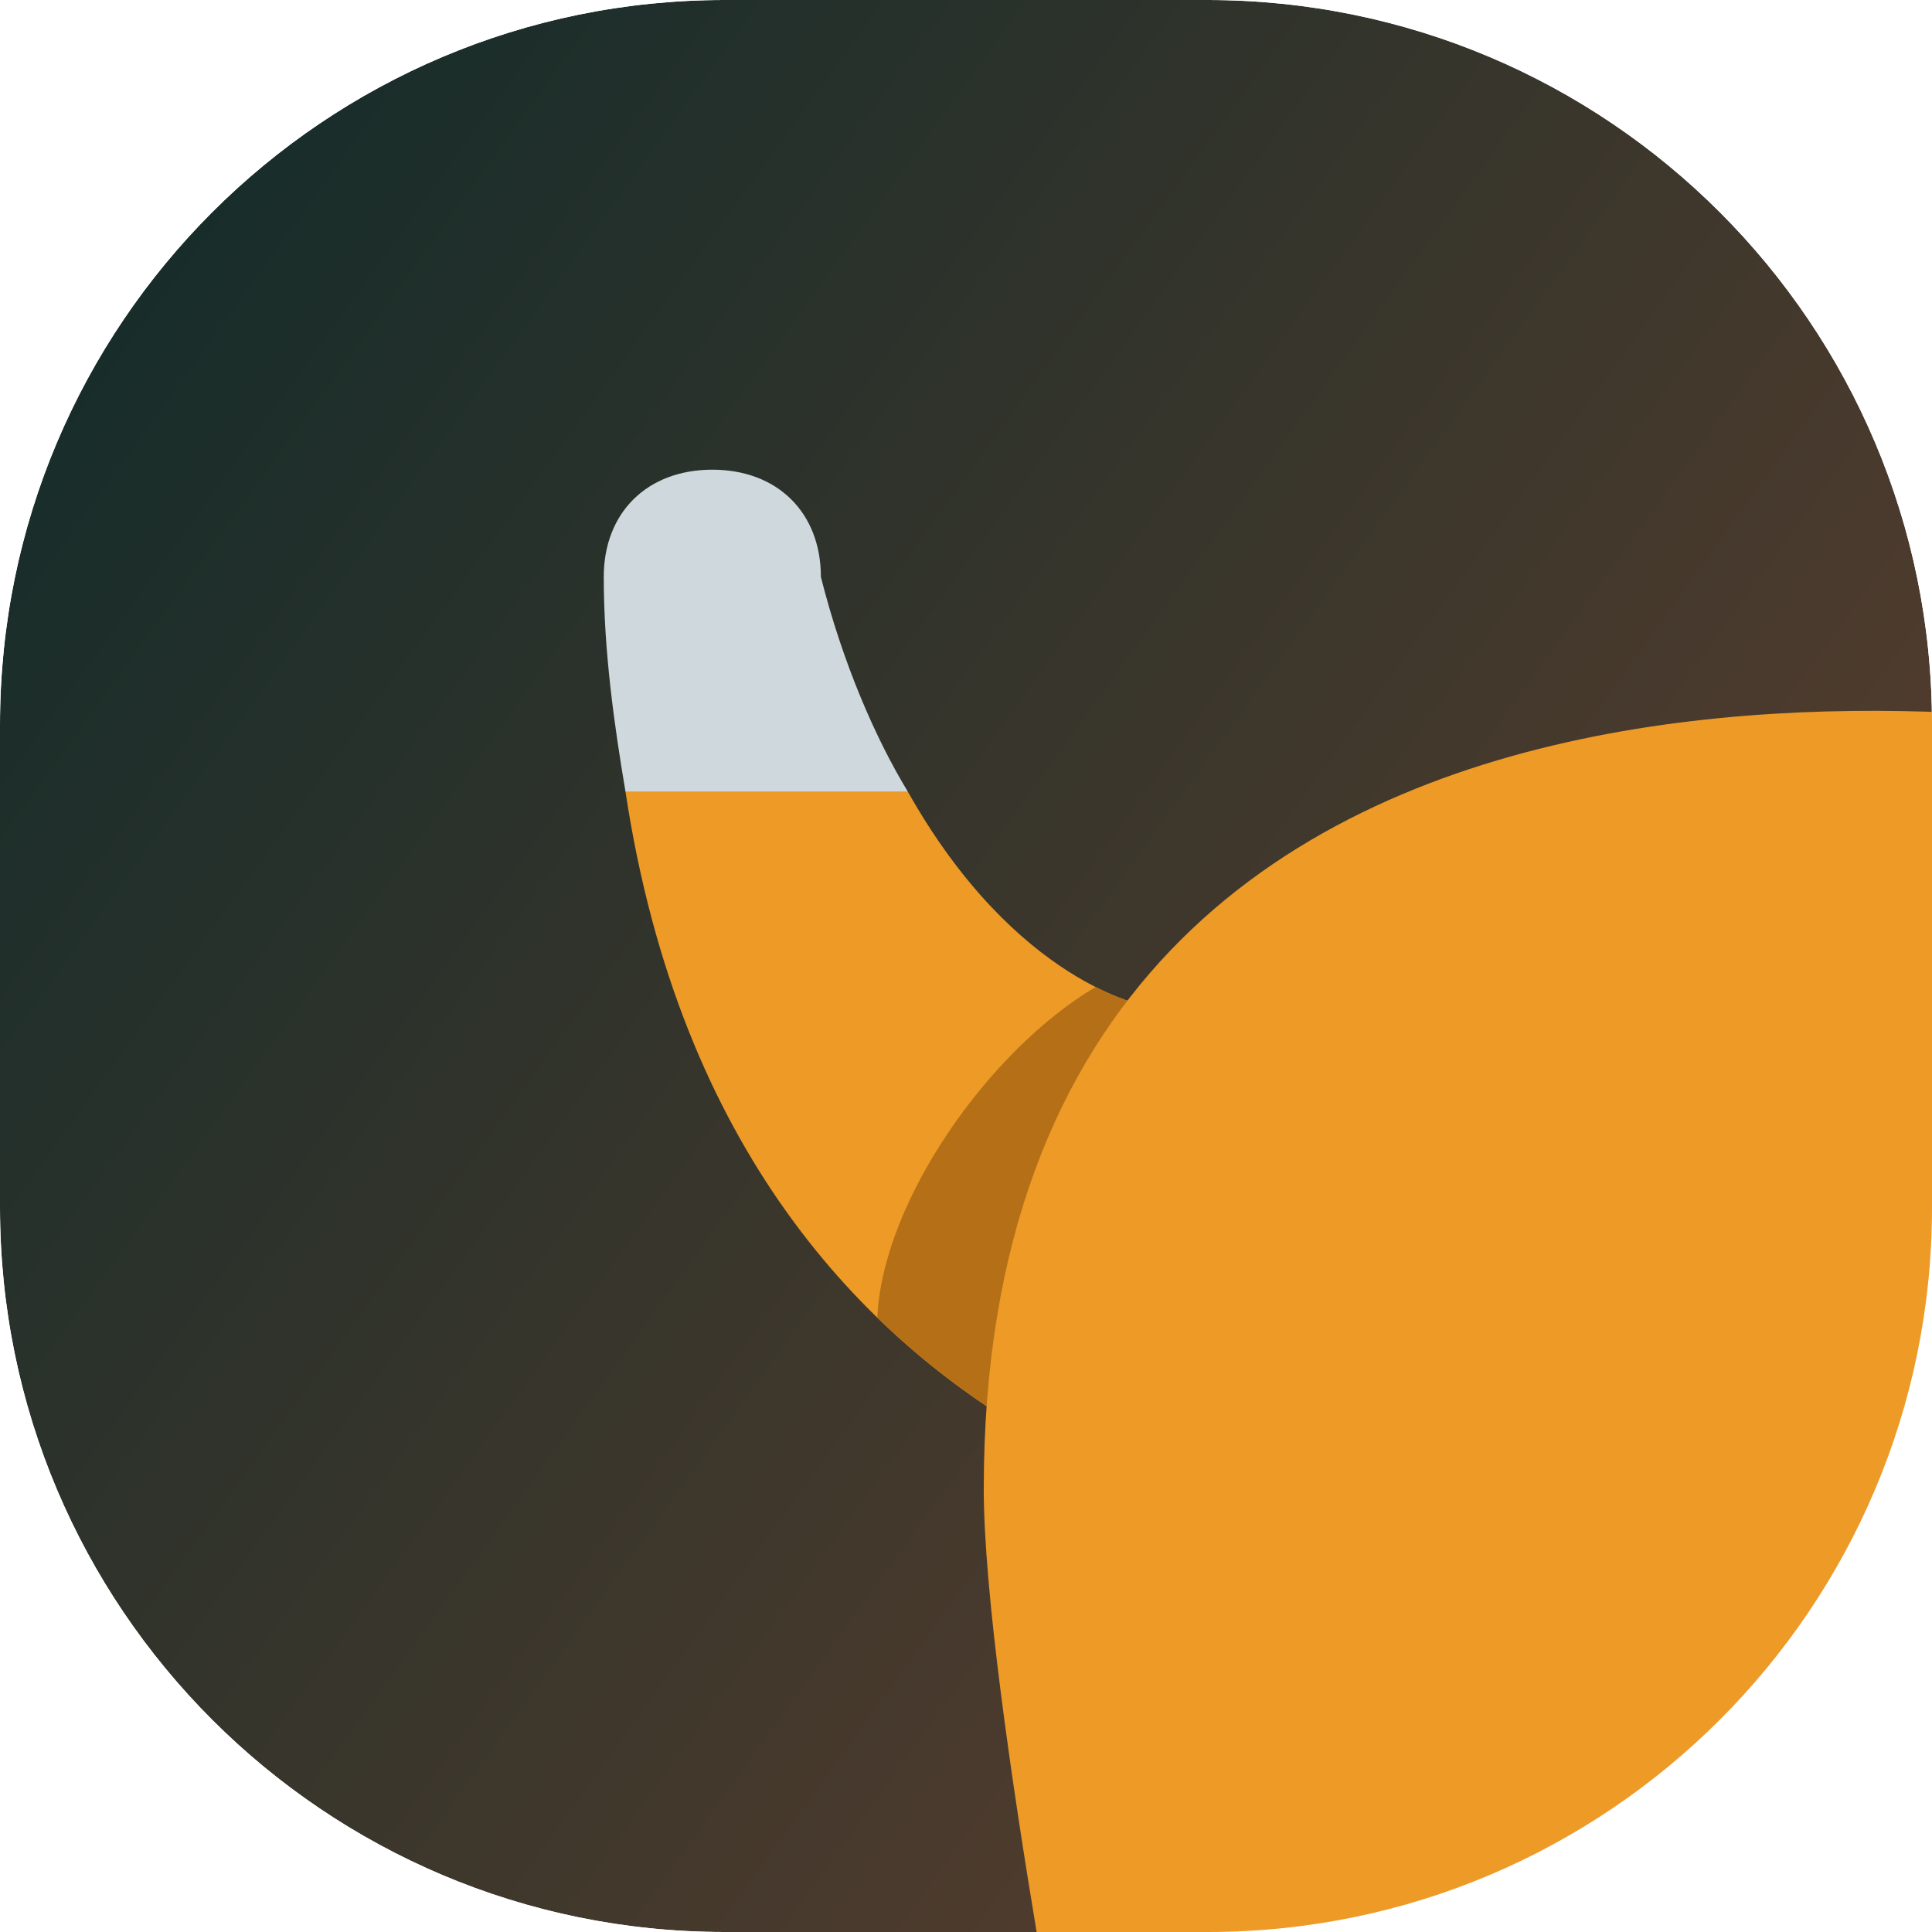
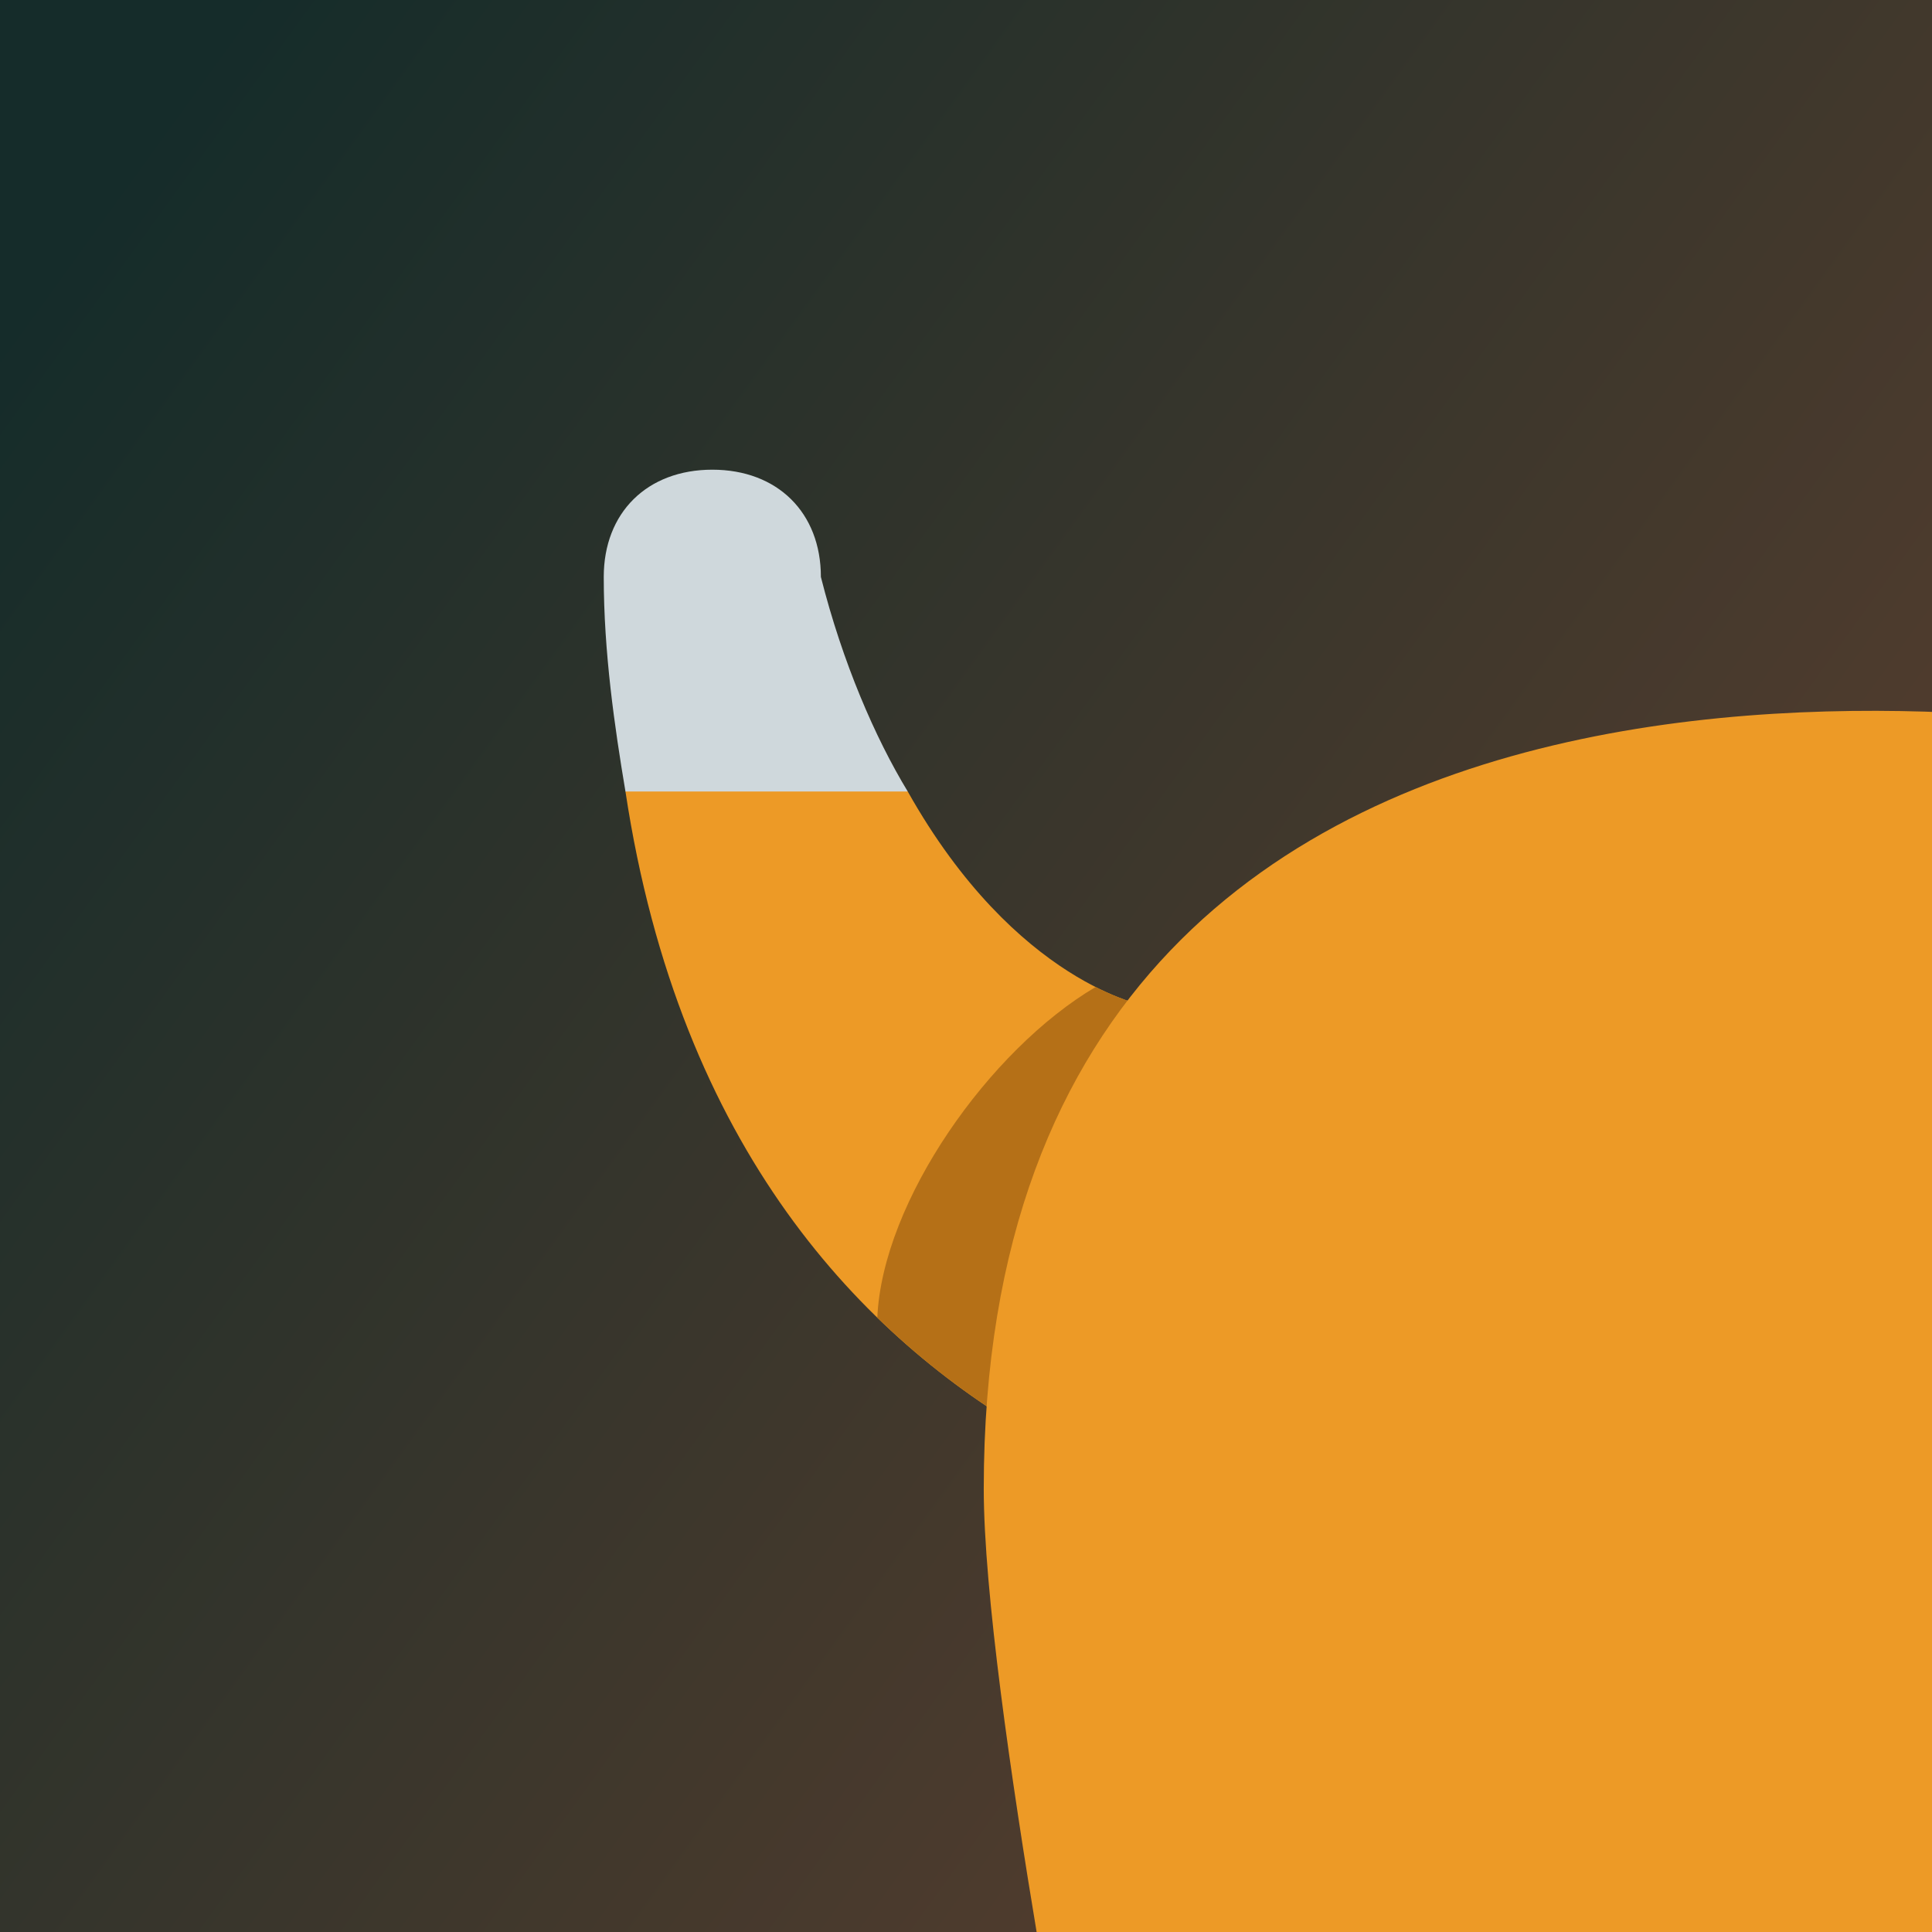
<svg xmlns="http://www.w3.org/2000/svg" width="64" height="64" viewBox="0 0 64 64" fill="none">
  <mask id="mask0_16139_329750" style="mask-type:alpha" maskUnits="userSpaceOnUse" x="0" y="0" width="64" height="64">
-     <rect width="64" height="64" rx="24" fill="#D9D9D9" />
+     <rect width="64" height="64" fill="#D9D9D9" />
  </mask>
  <g mask="url(#mask0_16139_329750)">
-     <rect width="64" height="64" rx="24" fill="url(#paint0_linear_16139_329750)" />
+     <rect width="64" height="64" fill="url(#paint0_linear_16139_329750)" />
    <path d="M144.079 45.762V91.954C151.272 91.954 151.272 99.06 151.272 99.06H136.886C129.693 99.06 129.693 91.954 129.693 91.954V56.422L144.079 45.762ZM46.974 67.081V91.954C46.974 91.954 46.974 99.06 54.167 99.06H68.553C68.553 99.06 68.553 91.954 61.36 91.954V77.741L46.974 67.081Z" fill="#B0BEC5" />
    <path d="M45.175 51.092L37.982 33.325C37.982 33.325 33.667 32.615 30.07 26.219L23.956 22.666L20.719 26.219C24.316 50.026 45.175 51.092 45.175 51.092Z" fill="#ED9A26" />
    <path fill-rule="evenodd" clip-rule="evenodd" d="M29.062 43.649C33.802 48.26 39.304 50.026 42.497 50.694C43.421 50.609 44.224 50.452 44.828 50.234L37.983 33.325C37.983 33.325 37.318 33.216 36.293 32.696C32.777 34.77 29.232 39.788 29.062 43.649Z" fill="#B57017" />
    <path d="M30.07 26.219C28.991 24.442 27.912 21.955 27.193 19.112C27.193 16.98 25.754 15.559 23.596 15.559C21.439 15.559 20 16.98 20 19.112C20 21.6 20.36 24.087 20.719 26.219H30.07Z" fill="#CFD8DC" />
    <path d="M82.939 27.995C82.939 27.995 43.377 16.27 43.377 49.315C43.377 56.066 46.974 74.188 46.974 74.188V88.401L61.36 84.847V81.294C64.597 76.32 76.825 78.452 86.535 70.634C92.649 66.015 82.939 27.995 82.939 27.995Z" fill="#B57017" />
    <path d="M50.57 67.081V91.954C57.763 91.954 57.763 99.06 57.763 99.06H43.377C36.184 99.06 36.184 91.954 36.184 91.954V67.081H50.57ZM162.421 -0.431C162.421 -0.431 161.342 -3.629 159.184 -6.826C158.105 -8.603 156.667 -10.38 155.228 -11.09C150.193 -14.644 144.079 -14.644 144.079 -14.644C144.079 -14.644 137.605 -37.029 129.693 -35.963C121.781 -34.897 122.5 -7.537 122.5 -7.537C120.342 -4.339 118.904 -0.431 118.904 -0.431C114.588 10.94 104.877 24.442 97.684 24.442H90.491L76.105 70.634C76.105 70.634 88.333 77.03 117.105 77.741L119.263 91.954C119.263 91.954 119.263 99.06 126.456 99.06H140.842C140.842 99.06 140.842 91.954 133.649 91.954V76.32C155.588 70.279 155.228 45.762 155.228 45.762C155.228 45.762 153.07 34.036 151.632 27.995C149.474 19.112 178.605 23.021 184 10.229V3.123L162.421 -0.431Z" fill="#D6EAE9" />
    <path d="M115.307 67.081L116.746 77.741C88.693 77.741 75.746 70.634 75.746 70.634C75.746 70.634 74.307 70.279 72.149 69.213C62.798 74.543 52.009 73.832 50.57 81.294V84.847L36.184 88.4V74.188C36.184 74.188 32.588 56.066 32.588 49.315C32.588 16.27 72.149 24.442 72.149 24.442H97.684C97.684 24.442 100.561 32.259 108.114 38.655C139.763 64.238 115.307 67.081 115.307 67.081ZM144.079 -14.644C144.079 -14.644 137.605 -37.029 129.693 -35.963C121.781 -34.897 129.693 -7.537 129.693 -7.537C129.693 -7.537 115.307 20.889 129.693 20.889C132.57 14.493 159.544 13.782 162.061 10.229C164.579 6.676 162.421 -0.431 162.421 -0.431C162.421 -0.431 160.263 -7.537 155.228 -11.09C150.193 -14.644 144.079 -14.644 144.079 -14.644Z" fill="#ED9A26" />
  </g>
  <defs>
    <linearGradient id="paint0_linear_16139_329750" x1="68" y1="54" x2="3" y2="7" gradientUnits="userSpaceOnUse">
      <stop stop-color="#63412E" />
      <stop offset="1" stop-color="#152C2A" />
    </linearGradient>
  </defs>
</svg>
